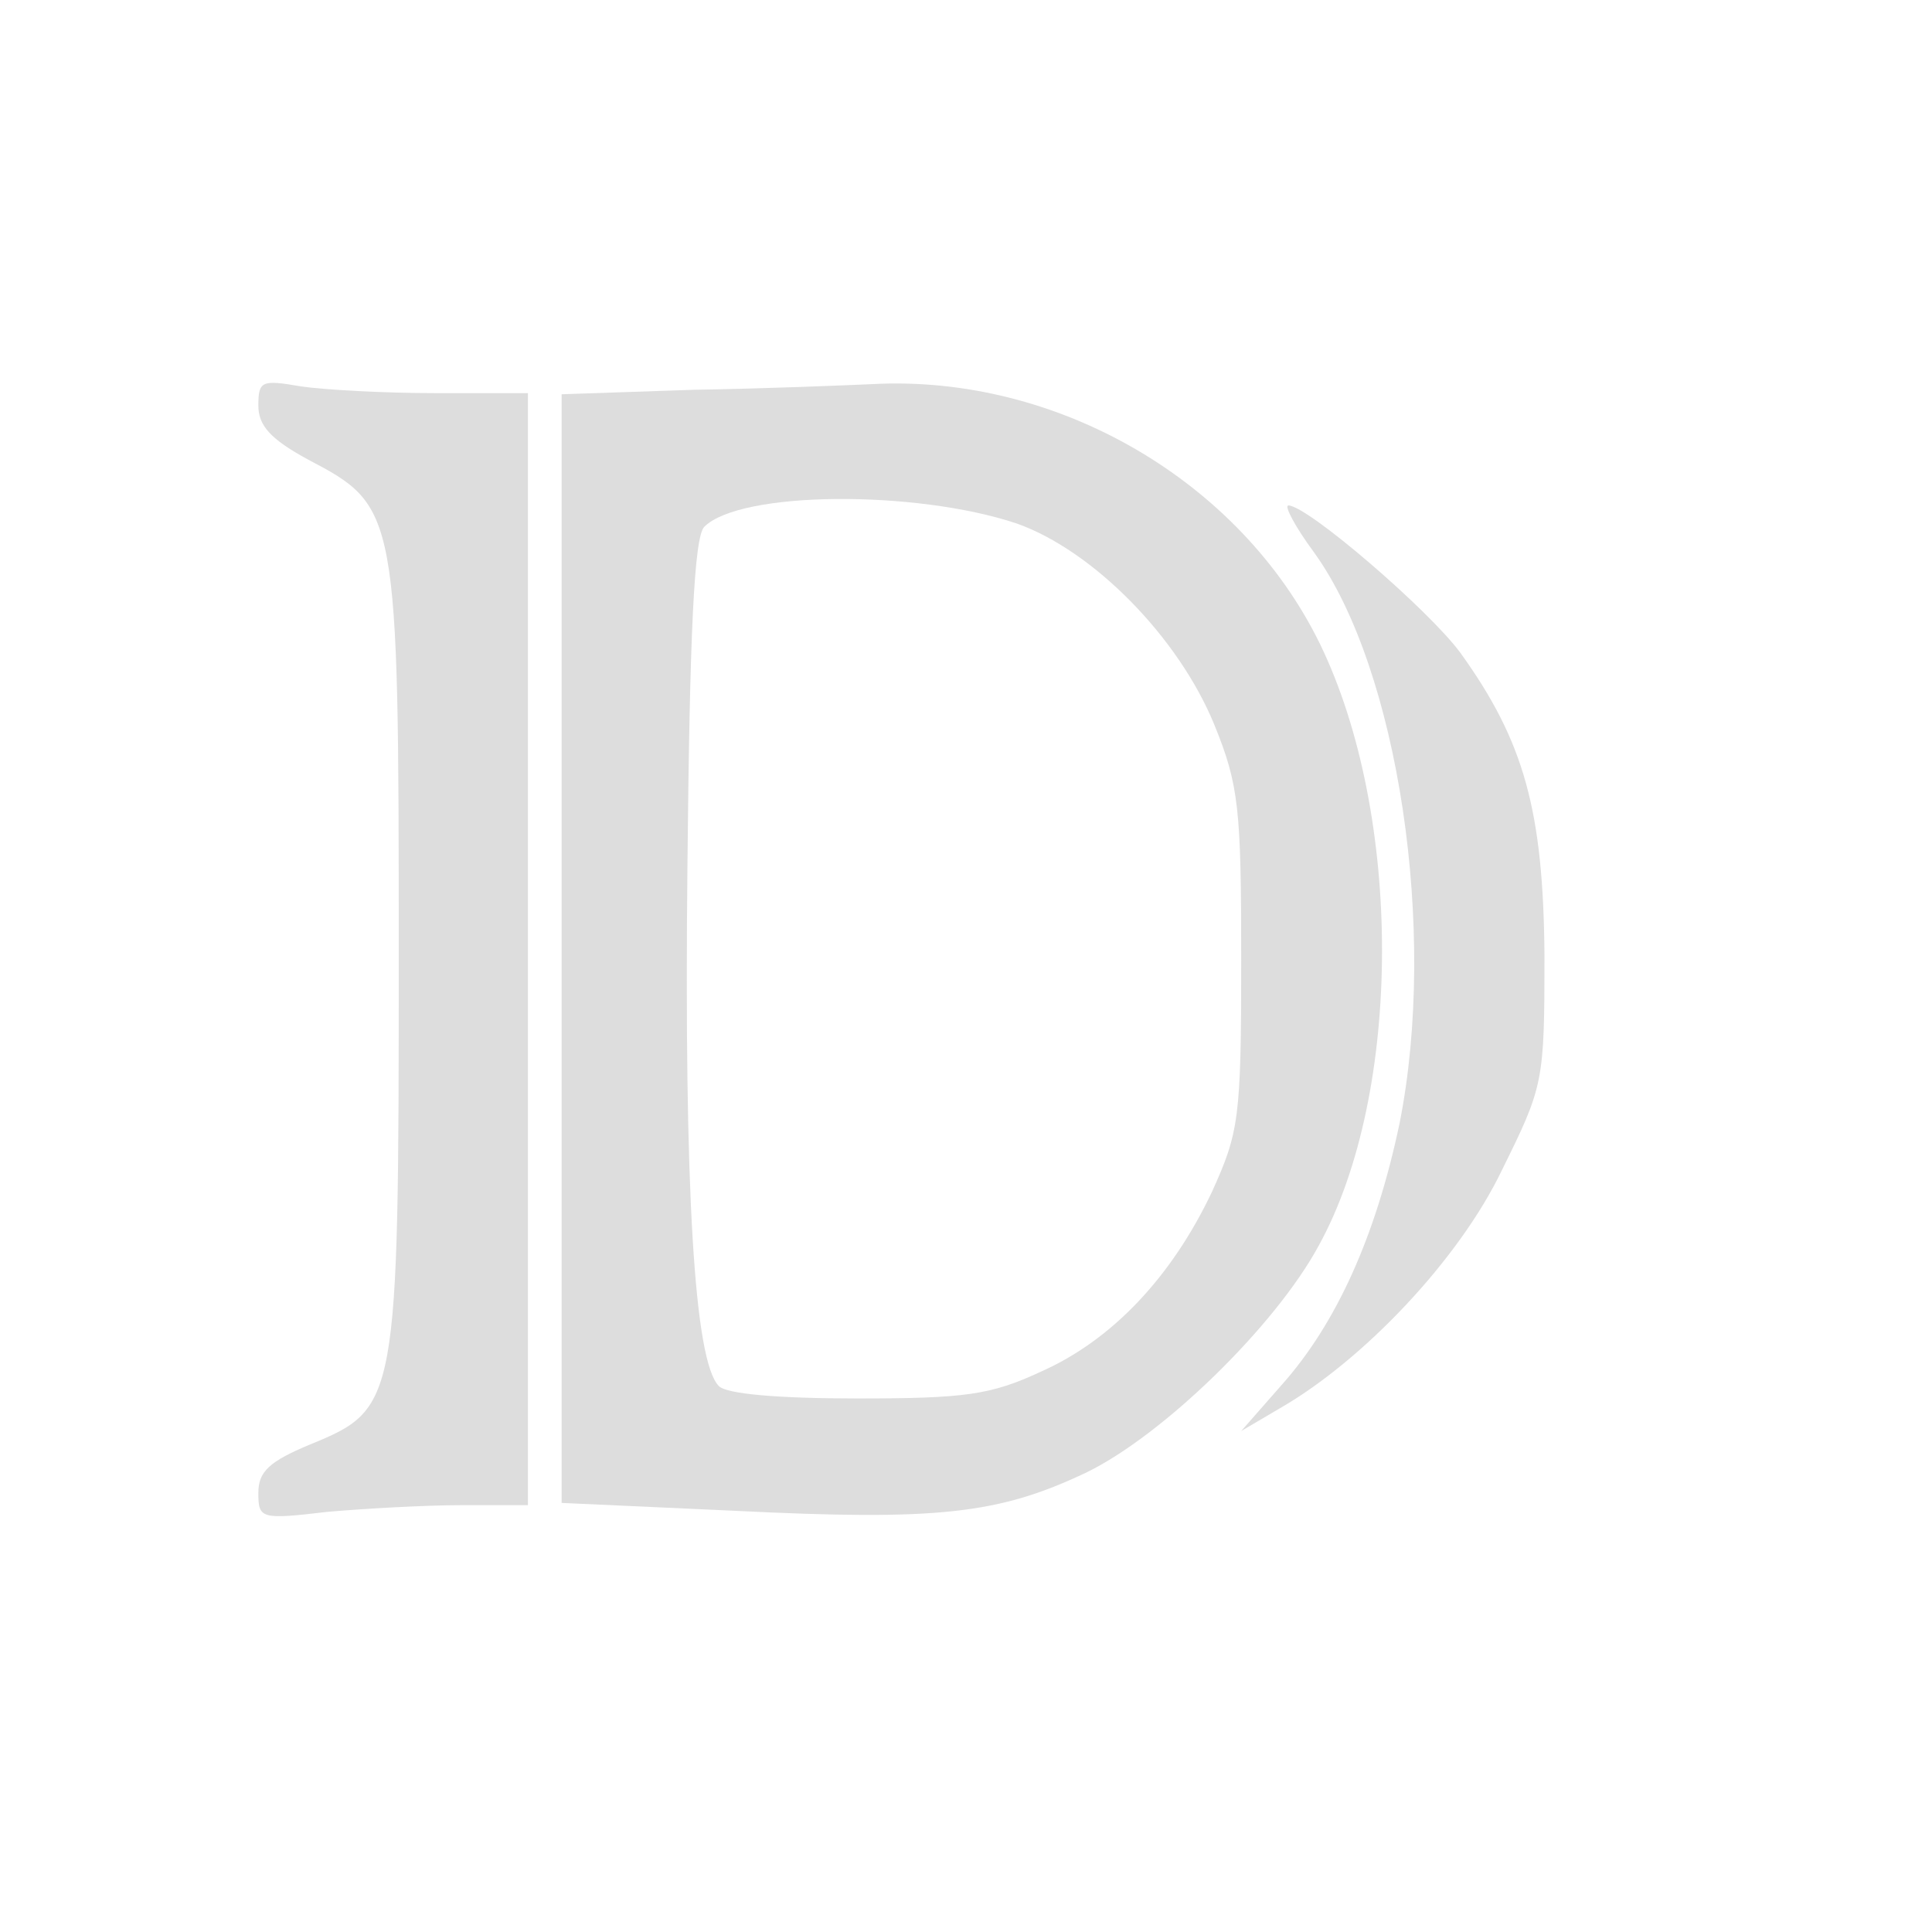
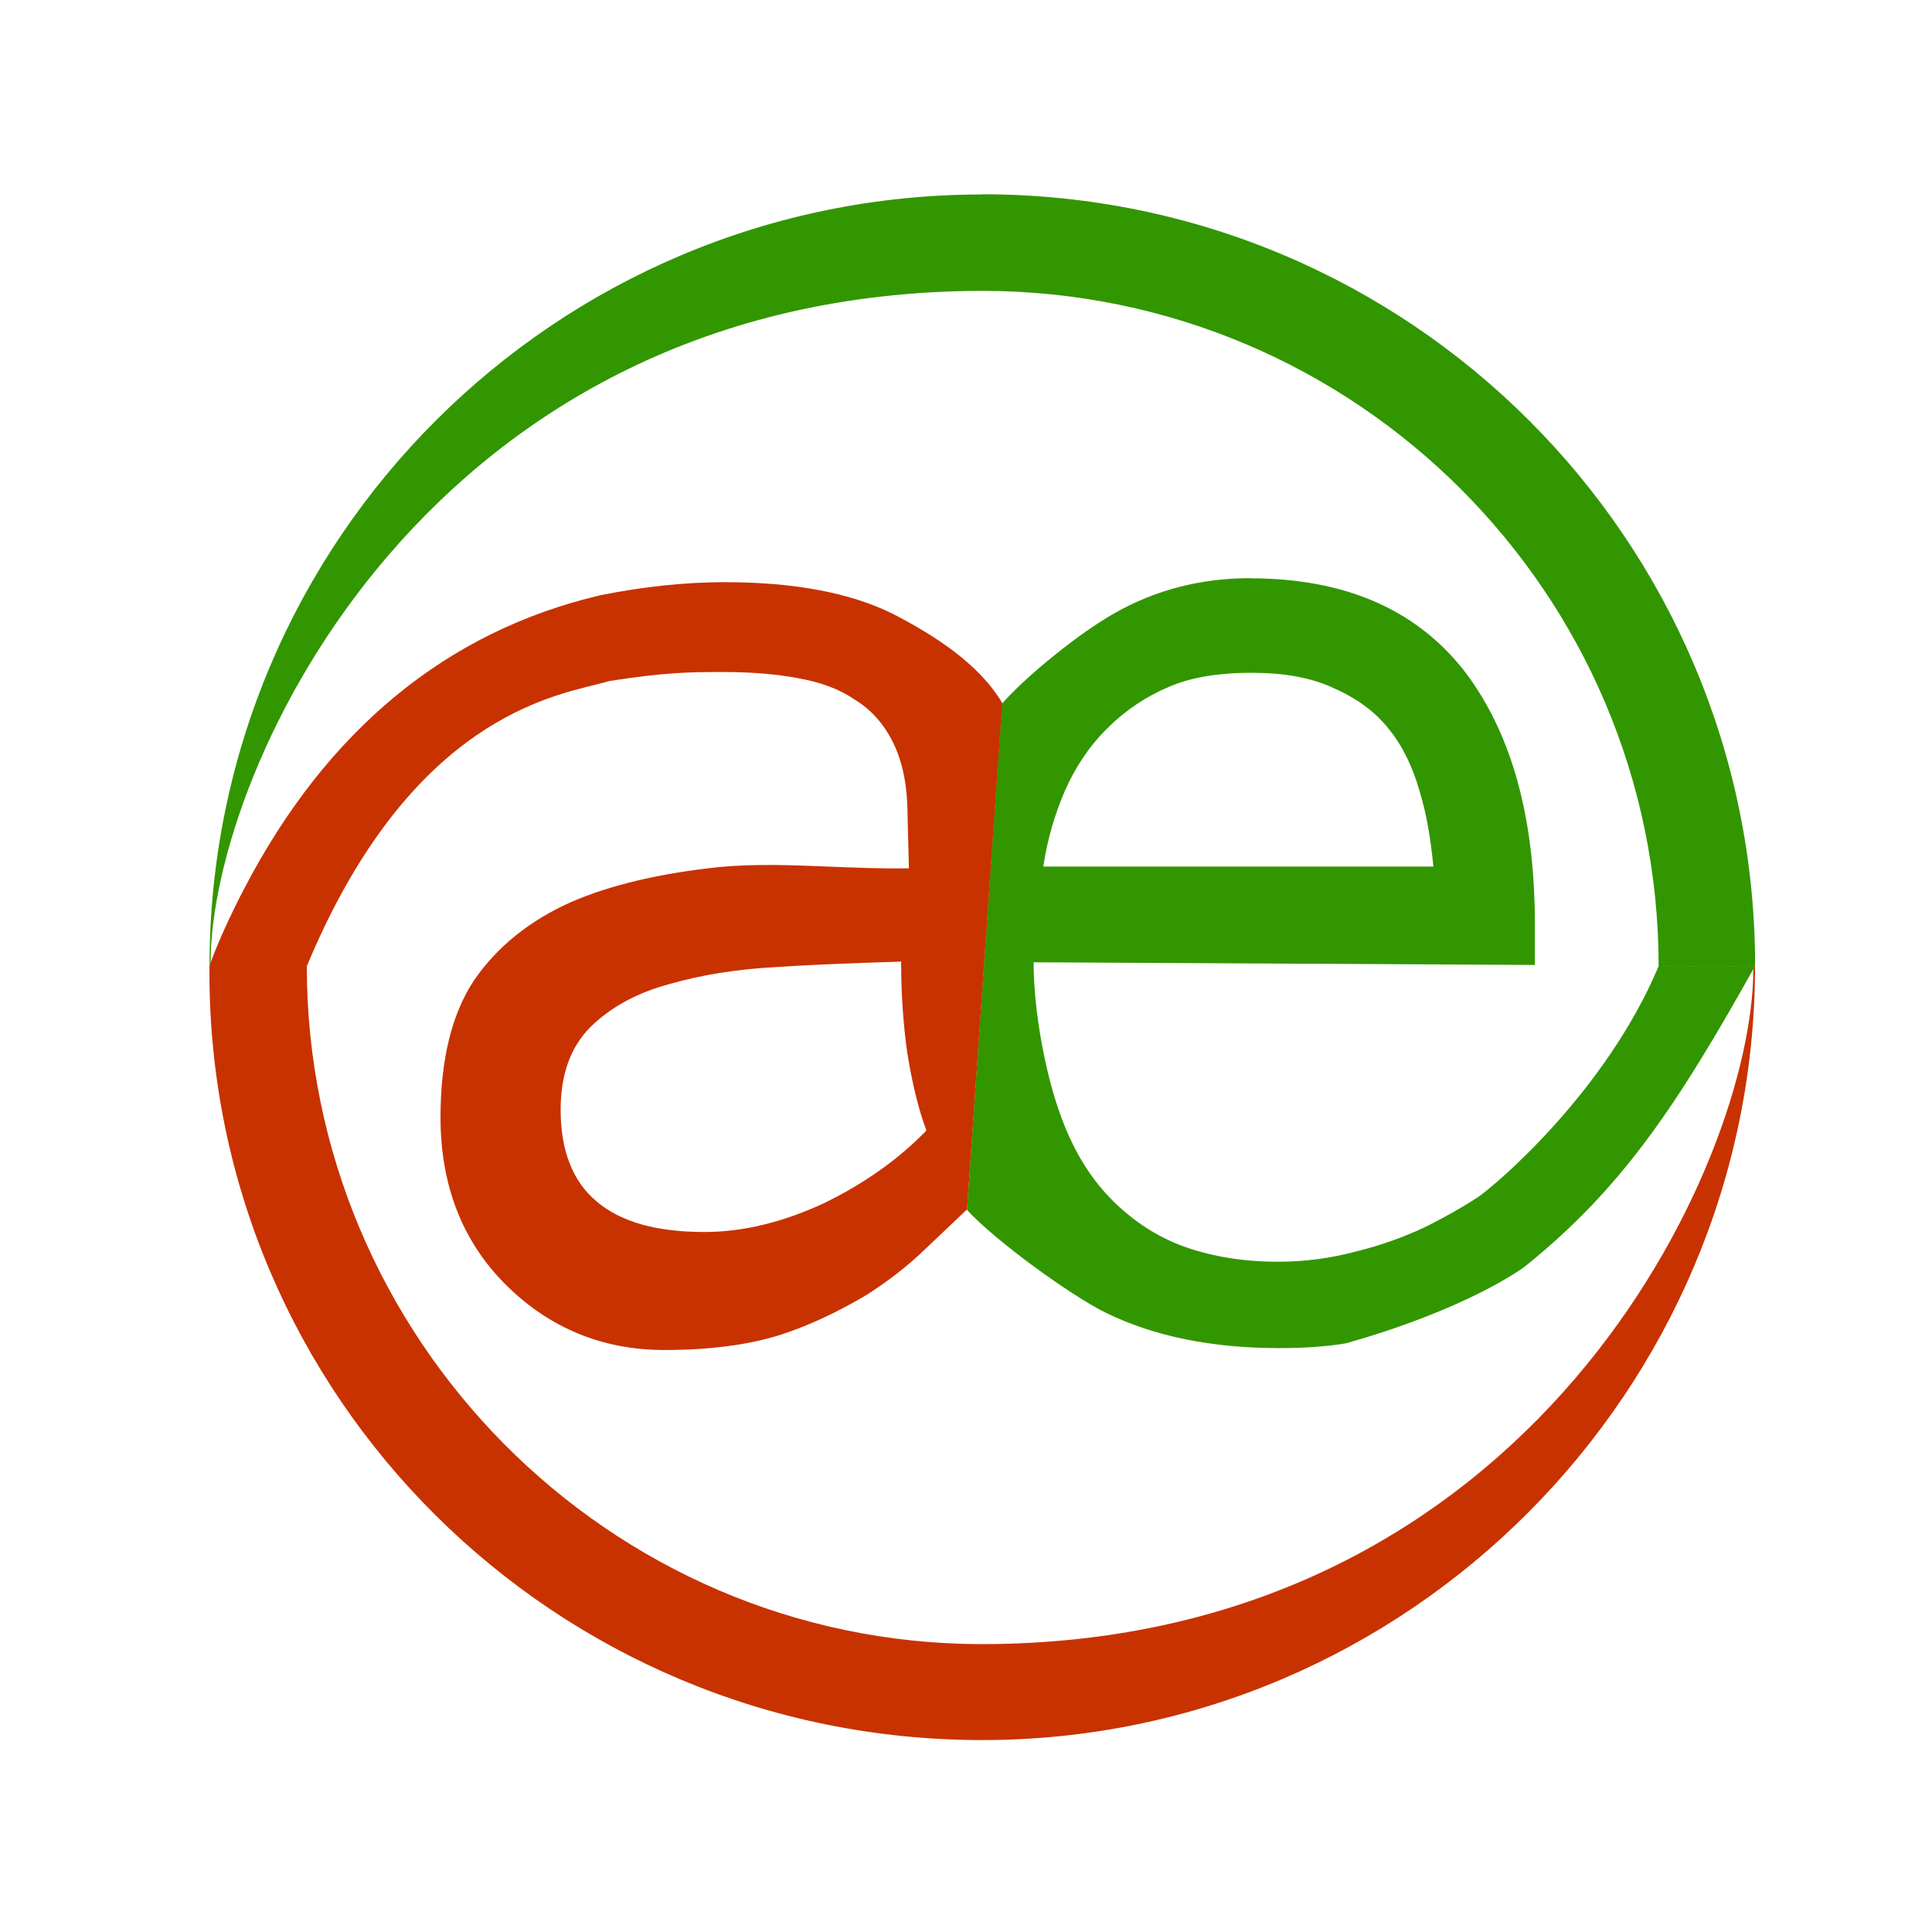
- <svg xmlns="http://www.w3.org/2000/svg" version="1.0" width="38pt" height="38pt" viewBox="0 0 172 172" preserveAspectRatio="xMidYMid meet">
-   <g transform="translate(0,172) scale(0.1,-0.1)" fill="#dddddd" stroke="none">
-     <path d="M230 1359 c0 -18 11 -30 44 -48 80 -42 81 -45 81 -441 0 -400 -1 -404 -79 -436 -36 -15 -46 -24 -46 -43 0 -23 2 -24 61 -17 34 3 88 6 120 6 l59 0 0 495 0 495 -82 0 c-46 0 -100 3 -120 6 -35 6 -38 5 -38 -17z" />
-     <path d="M618 1373 l-118 -4 0 -493 0 -494 154 -7 c181 -9 235 -3 313 34 68 33 168 130 207 202 75 136 75 384 1 536 -71 145 -234 240 -399 231 -23 -1 -94 -4 -158 -5z m287 -119 c68 -24 144 -101 176 -179 22 -54 24 -75 24 -210 0 -141 -2 -153 -26 -206 -36 -76 -89 -132 -152 -160 -45 -21 -68 -24 -164 -24 -71 0 -116 4 -123 11 -22 22 -31 175 -28 463 2 208 6 293 15 302 32 32 188 33 278 3z" />
-     <path d="M1170 1228 c75 -104 110 -337 76 -508 -21 -100 -56 -178 -105 -233 l-36 -41 34 20 c75 43 160 133 198 212 37 75 38 78 38 191 -1 129 -18 191 -75 270 -28 38 -136 131 -153 131 -4 0 6 -19 23 -42z" />
+ <svg xmlns="http://www.w3.org/2000/svg" width="50" height="50" id="svg2" version="1.1">
+   <defs id="defs4">
+     </defs>
+   <g id="layer1" transform="translate(0.01026233,-1002.372)">
+     <path style="fill:#329600;fill-opacity:1;fill-rule:nonzero;stroke:#329600;stroke-width:0;stroke-linecap:butt;stroke-linejoin:miter;stroke-miterlimit:4;stroke-opacity:1;stroke-dasharray:none" d="m 25.413,1007.405 c -11.048,0 -20.001,8.94 -20.001,19.974 l 0.028,-0.084 c 0,-5.035 5.675,-17.376 19.967,-17.395 l 0.015,0 0.02,0 c 9.652,0.018 17.473,7.838 17.473,17.481 l -10e-4,0 2.498,-0.01 c 0,-11.035 -8.95,-19.971 -19.998,-19.971 z m 6.933,9.93 c -1.281,0 -2.462,0.305 -3.526,0.915 -0.892,0.502 -2.263,1.608 -2.901,2.336 l -0.904,13.098 c 0.713,0.784 2.686,2.219 3.603,2.667 1.237,0.605 2.742,0.91 4.475,0.91 0.665,0 1.239,-0.042 1.726,-0.123 3.202,-0.905 4.609,-1.968 4.648,-2 2.522,-2.027 3.955,-4.209 5.944,-7.766 l -2.498,0.01 c -1.394,3.308 -4.298,5.725 -4.681,5.976 -0.383,0.251 -0.848,0.517 -1.397,0.787 -0.499,0.234 -1.082,0.449 -1.731,0.61 -0.665,0.18 -1.347,0.271 -2.046,0.271 -0.848,0 -1.644,-0.123 -2.375,-0.374 -0.715,-0.251 -1.366,-0.667 -1.947,-1.259 -0.582,-0.592 -1.031,-1.364 -1.347,-2.296 -0.333,-0.951 -0.649,-2.512 -0.649,-3.821 l 12.973,0.069 0,-1.106 c 0,-0.3 -0.01,-0.59 -0.025,-0.875 -0.121,-2.367 -0.741,-4.267 -1.839,-5.675 -1.248,-1.561 -3.075,-2.35 -5.503,-2.35 z m 0.044,2.449 c 0.823,0 1.529,0.12 2.129,0.403 0.6,0.265 1.078,0.621 1.421,1.062 0.36,0.442 0.615,0.992 0.787,1.593 0.189,0.618 0.291,1.268 0.359,1.957 l -10.096,0 c 0.103,-0.69 0.291,-1.341 0.566,-1.977 0.275,-0.619 0.636,-1.152 1.082,-1.593 0.48,-0.477 1.01,-0.83 1.593,-1.077 0.565,-0.247 1.285,-0.369 2.159,-0.369 z" id="path2442" />
+     <path style="fill:#c83200;fill-opacity:1;fill-rule:nonzero;stroke:#c83200;stroke-width:0;stroke-linecap:butt;stroke-linejoin:miter;stroke-miterlimit:4;stroke-opacity:1;stroke-dasharray:none" d="m 18.762,1017.438 c -1.034,0 -2.126,0.115 -3.236,0.339 -3.972,0.932 -7.069,3.482 -9.206,7.573 -0.686,1.313 -0.907,2.02 -0.909,2.026 l 2.519,10e-4 c 2.536,-6.089 5.994,-6.926 7.468,-7.284 l 0.374,-0.098 c 1.426,-0.221 2.018,-0.231 2.941,-0.231 0.73,0 1.385,0.055 1.947,0.162 0.588,0.108 1.057,0.284 1.441,0.546 0.436,0.263 0.779,0.65 1.018,1.151 0.24,0.501 0.359,1.118 0.359,1.883 l 0.034,1.337 c -0.712,0.014 -1.414,-0.017 -2.09,-0.044 -0.973,-0.04 -1.892,-0.073 -2.798,0.01 -1.542,0.16 -2.839,0.466 -3.86,0.91 -1.069,0.478 -1.914,1.159 -2.508,2.026 -0.576,0.867 -0.866,2.061 -0.866,3.546 0,1.755 0.567,3.212 1.687,4.327 1.125,1.122 2.506,1.692 4.106,1.692 1.176,0 2.186,-0.133 3.005,-0.393 0.733,-0.238 1.487,-0.59 2.238,-1.038 0.571,-0.366 1.072,-0.757 1.524,-1.195 l 1.067,-1.013 0.911,-13.104 c -0.589,-0.997 -1.724,-1.739 -2.829,-2.307 -1.092,-0.544 -2.551,-0.821 -4.337,-0.821 z m 4.549,9.82 c 0,0.829 0.055,1.624 0.157,2.351 0.12,0.743 0.273,1.416 0.497,2.021 -0.737,0.76 -1.627,1.382 -2.656,1.883 -1.046,0.485 -2.077,0.743 -3.088,0.743 -1.235,0 -2.159,-0.255 -2.793,-0.792 -0.618,-0.518 -0.929,-1.317 -0.929,-2.37 0,-0.917 0.257,-1.625 0.772,-2.144 0.531,-0.518 1.203,-0.882 2.026,-1.106 0.84,-0.242 1.78,-0.395 2.842,-0.448 1.046,-0.069 2.109,-0.103 3.172,-0.138 z m -17.901,0.284 c 0,10.978 8.948,19.863 19.996,19.863 11.048,0 20.004,-9.056 20.004,-20.034 l -0.044,0.078 c 0,5.009 -5.667,17.454 -19.96,17.473 l -0.01,0 -0.02,0 -0.005,0 c -9.649,-0.021 -17.441,-7.952 -17.441,-17.545 l 1.1e-4,-5e-4 -2.52,-8e-4 z" id="path2446" />
  </g>
</svg>
